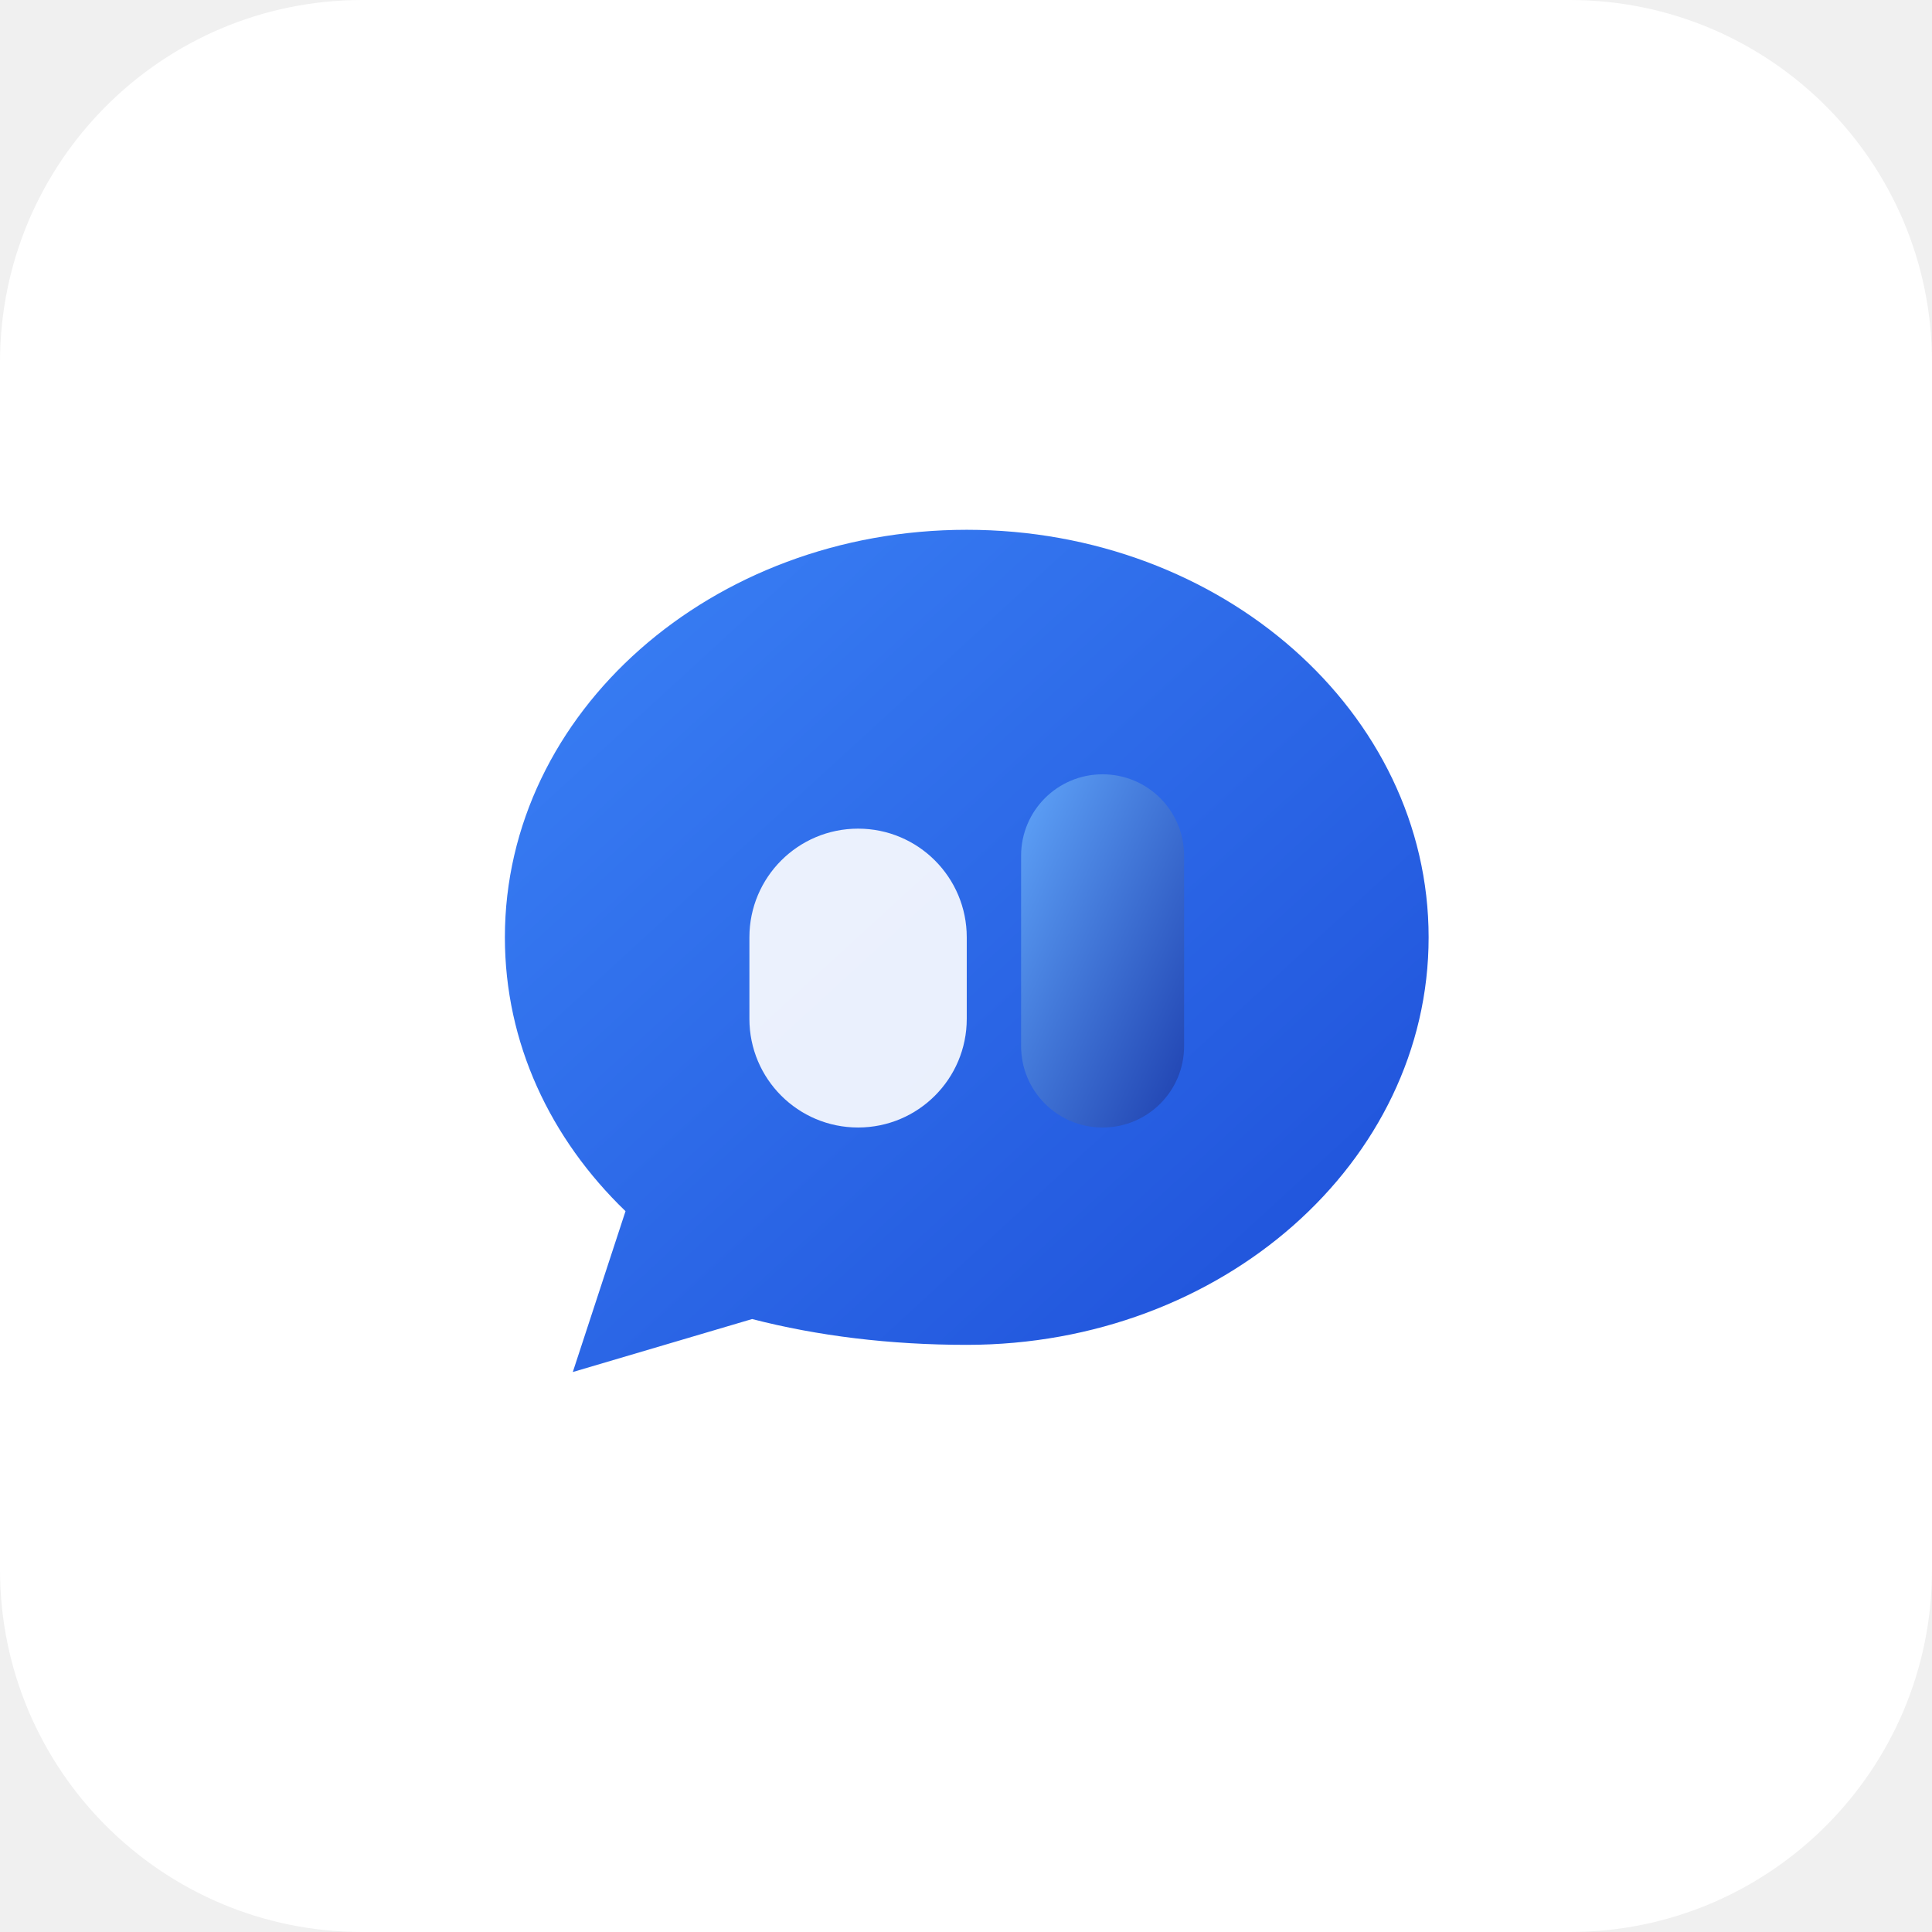
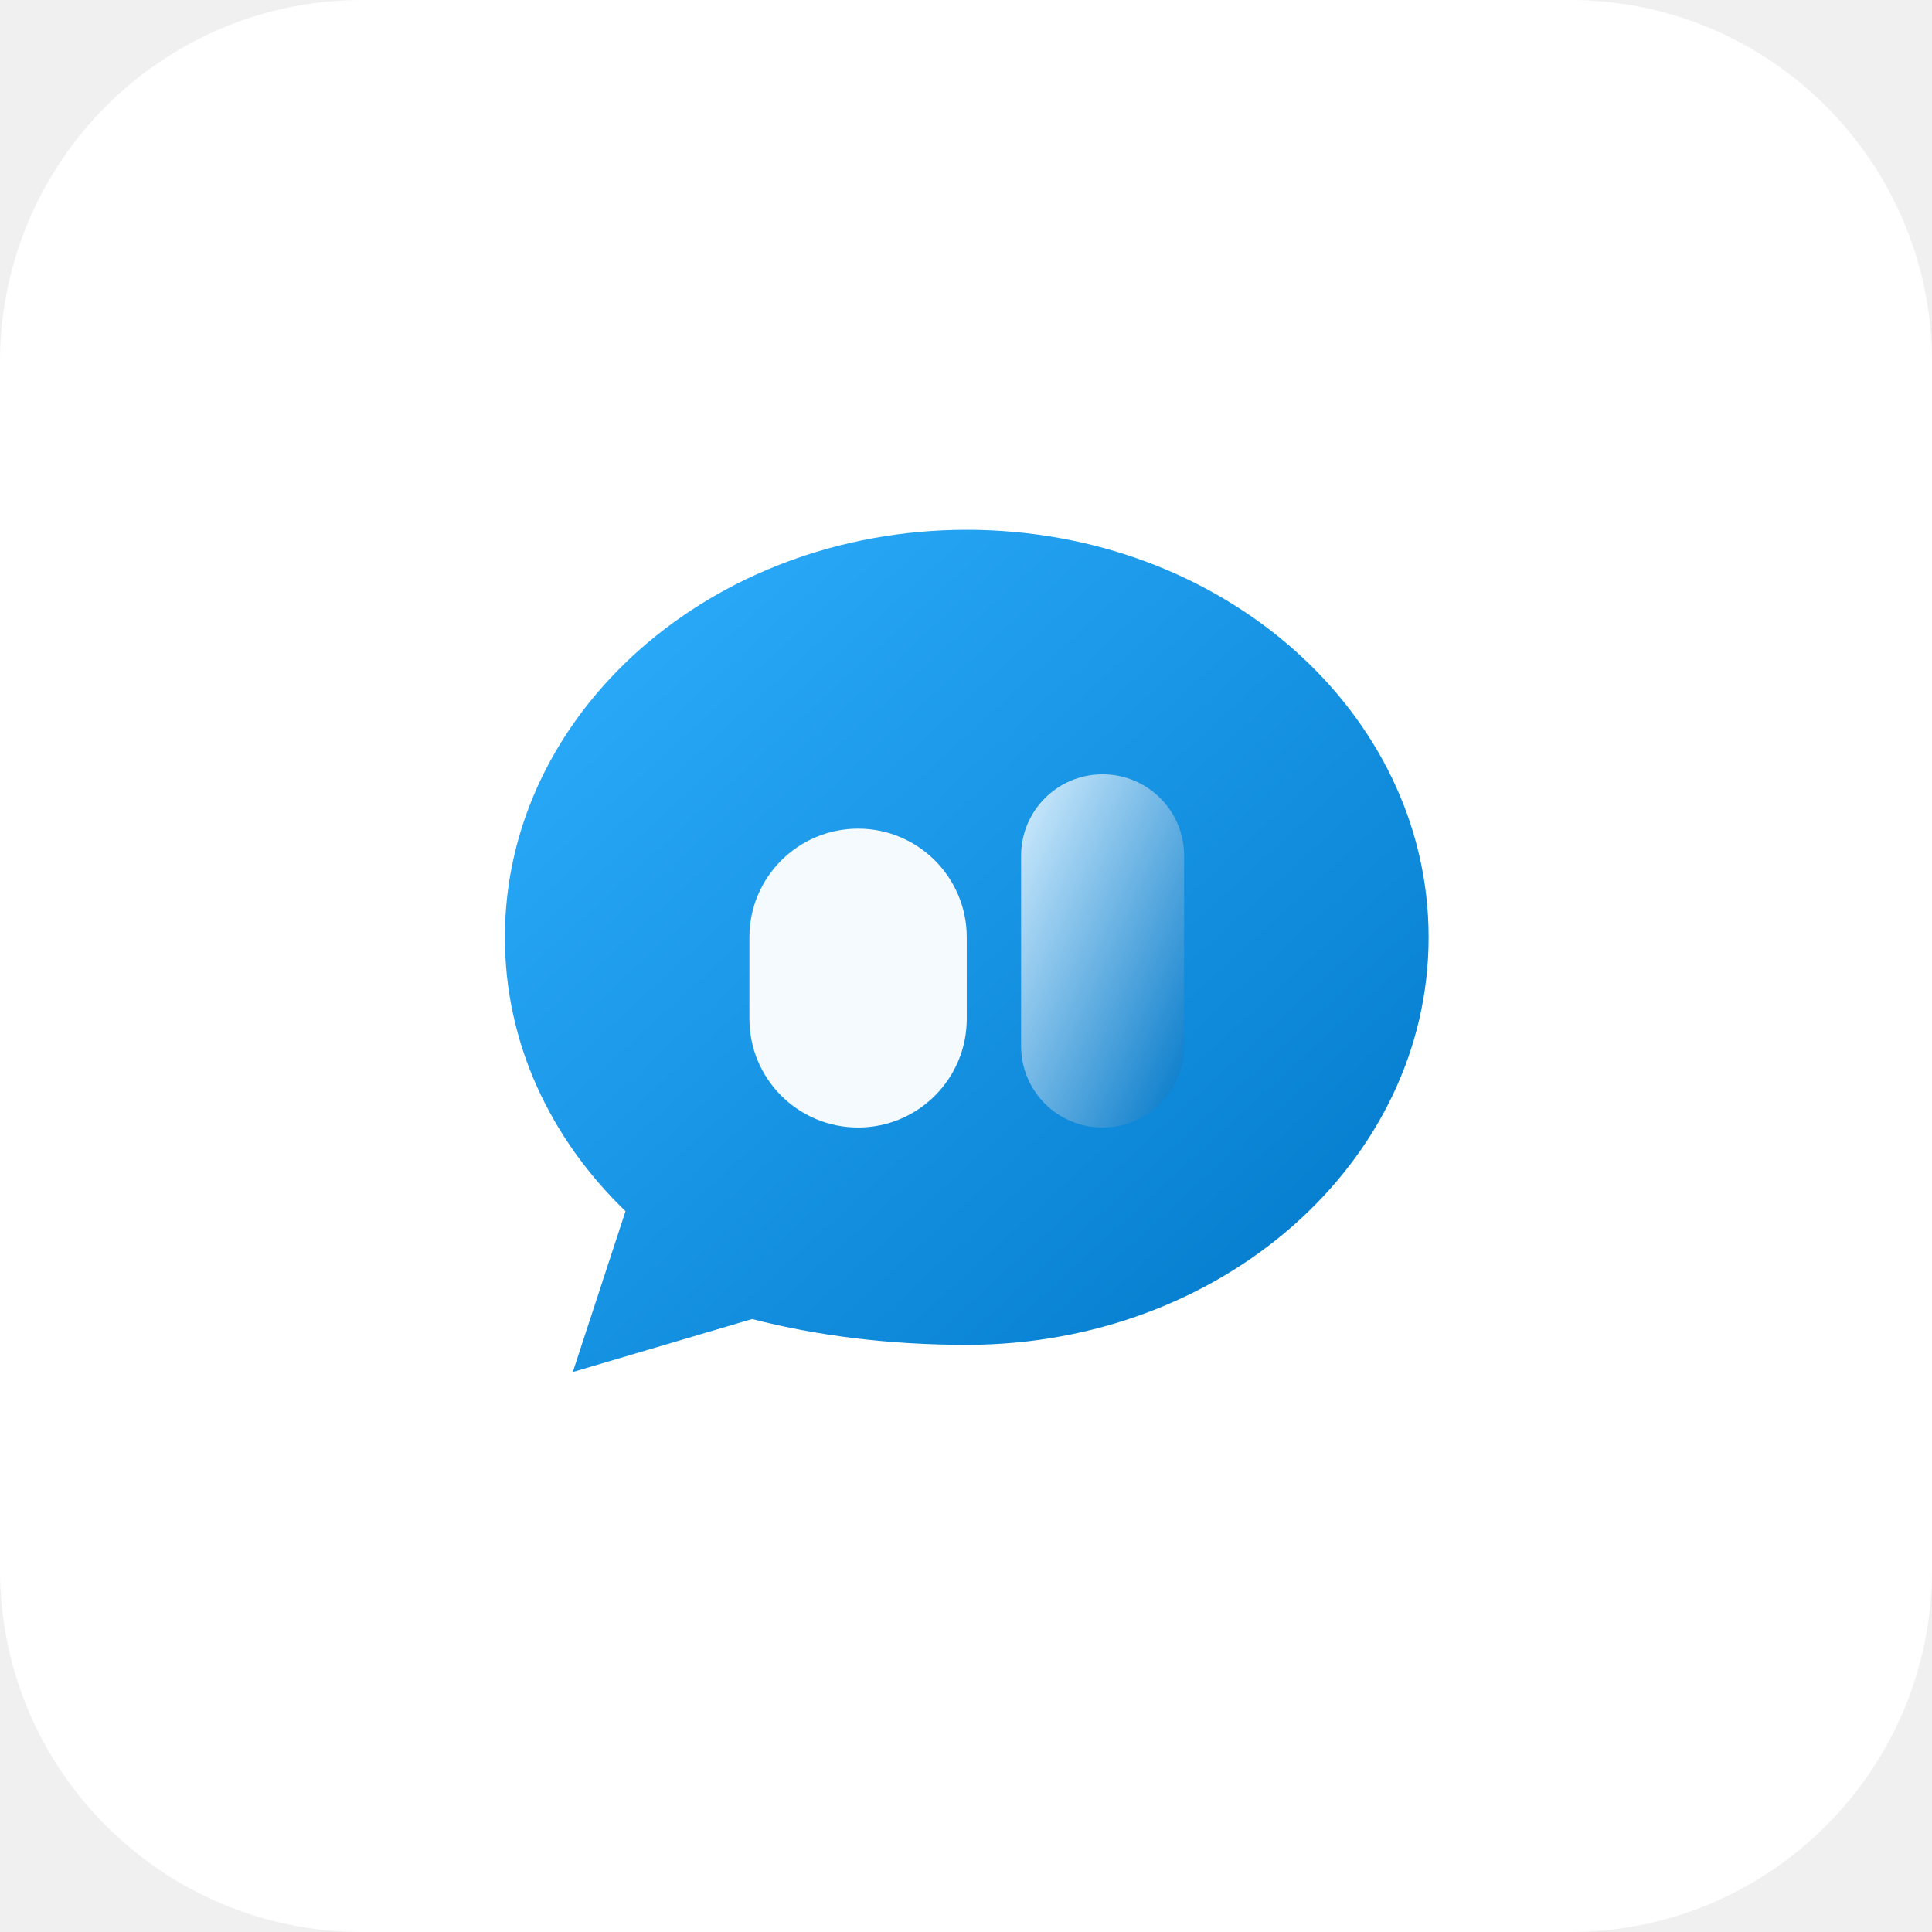
<svg xmlns="http://www.w3.org/2000/svg" viewBox="0 0 512 512" width="512" height="512">
  <defs>
-     <linearGradient id="saga_blue_grad" x1="0%" y1="0%" x2="100%" y2="100%">
-       <stop offset="0%" stop-color="#3b82f6" />
-       <stop offset="100%" stop-color="#1d4ed8" />
+     <linearGradient id="bubble" x1="0%" y1="0%" x2="100%" y2="100%">
+       <stop offset="0%" stop-color="#2fb0ff" />
+       <stop offset="100%" stop-color="#0077c8" />
    </linearGradient>
-     <linearGradient id="saga_accent_grad" x1="0%" y1="0%" x2="100%" y2="100%">
-       <stop offset="0%" stop-color="#60a5fa" />
-       <stop offset="100%" stop-color="#1e40af" />
+     <linearGradient id="wave" x1="0%" y1="0%" x2="100%" y2="100%">
+       <stop offset="0%" stop-color="#d6efff" />
+       <stop offset="100%" stop-color="#0077c8" />
    </linearGradient>
  </defs>
  <rect width="512" height="512" rx="96" fill="#ffffff" />
  <g transform="translate(105, 126) scale(7.2)">
-     <path d="M21 2C11.61 2 4 8.72 4 17C4 20.89 5.67 24.41 8.44 27.08L6.5 33L13.1 31.05C15.5 31.67 18.17 32 21 32C30.39 32 38 25.28 38 17C38 8.72 30.39 2 21 2Z" fill="url(#saga_blue_grad)" />
-     <path d="M13 17C13 14.79 14.79 13 17 13C19.21 13 21 14.79 21 17V20C21 22.21 19.21 24 17 24C14.79 24 13 22.21 13 20V17Z" fill="white" fill-opacity="0.9" />
-     <path d="M23 14C23 12.34 24.34 11 26 11C27.66 11 29 12.34 29 14V21C29 22.66 27.66 24 26 24C24.34 24 23 22.66 23 21V14Z" fill="url(#saga_accent_grad)" />
+     <path d="M21 2C11.61 2 4 8.72 4 17C4 20.89 5.67 24.41 8.44 27.08L6.5 33L13.1 31.05C15.5 31.67 18.17 32 21 32C30.39 32 38 25.28 38 17C38 8.72 30.39 2 21 2Z" fill="url(#bubble)" />
+     <path d="M13 17C13 14.79 14.79 13 17 13C19.21 13 21 14.79 21 17V20C21 22.21 19.21 24 17 24C14.79 24 13 22.21 13 20V17Z" fill="white" fill-opacity="0.95" />
+     <path d="M23 14C23 12.34 24.34 11 26 11C27.66 11 29 12.34 29 14V21C29 22.66 27.66 24 26 24C24.34 24 23 22.66 23 21V14Z" fill="url(#wave)" />
  </g>
</svg>
